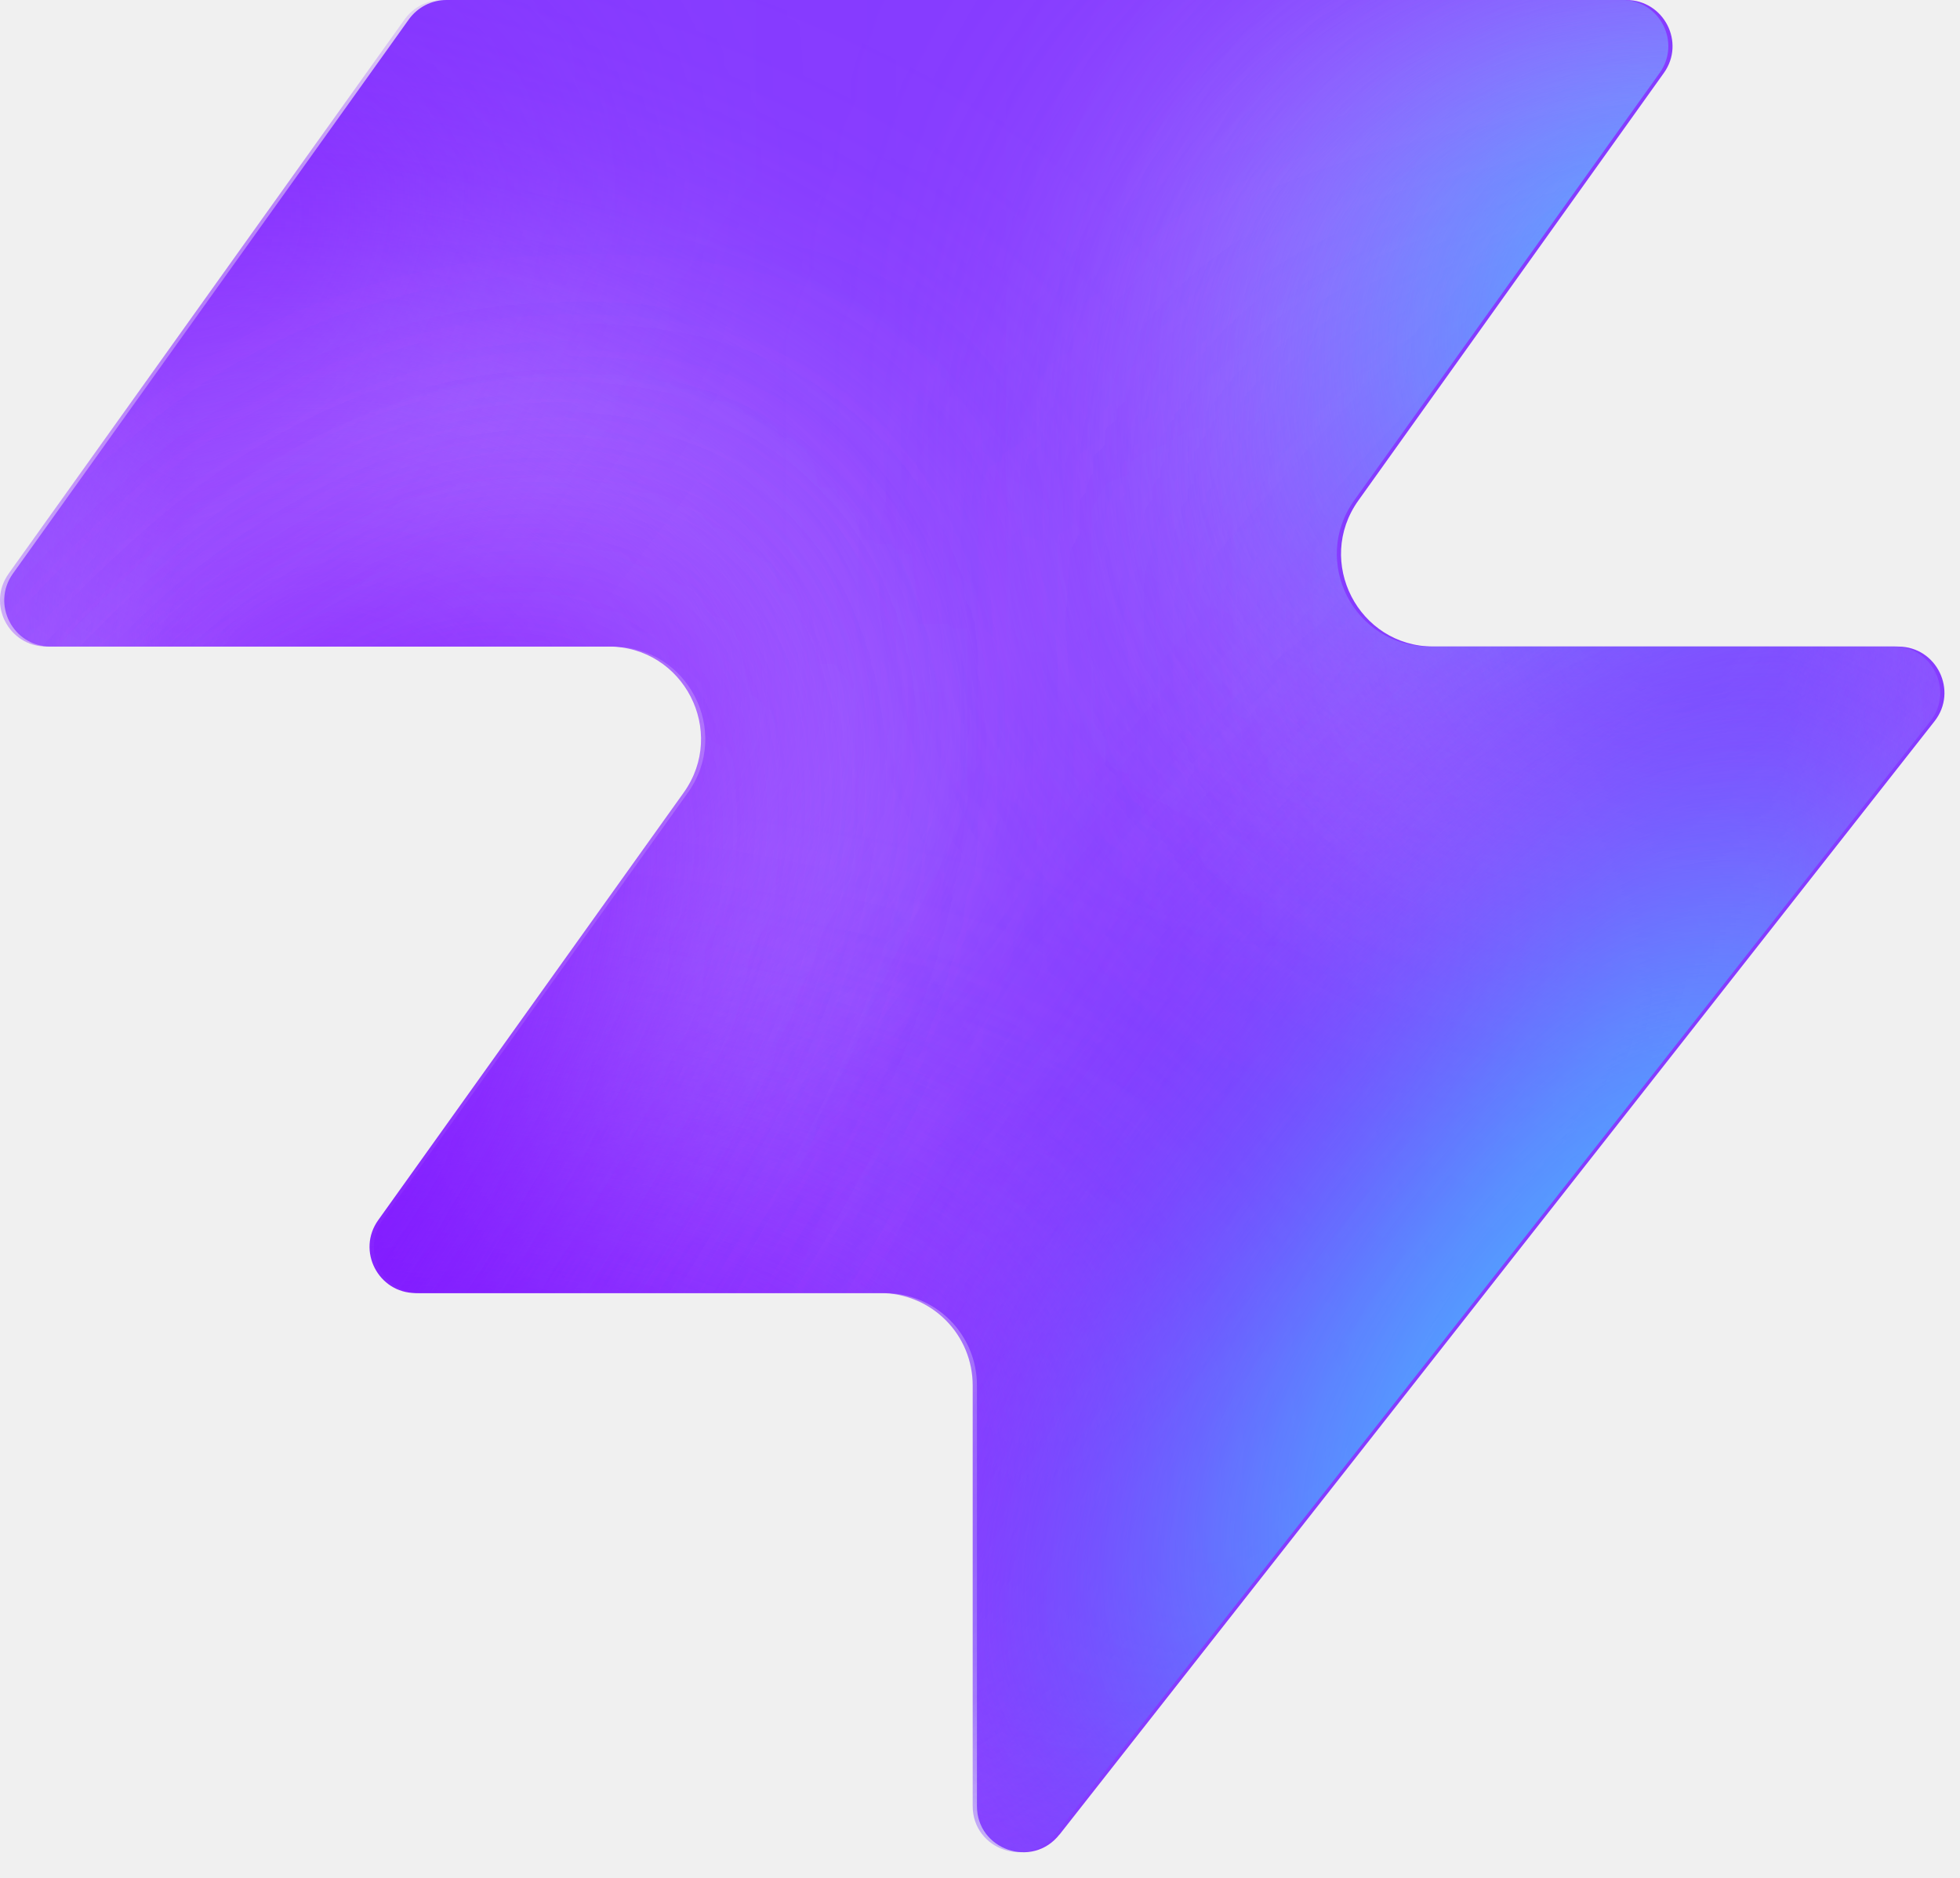
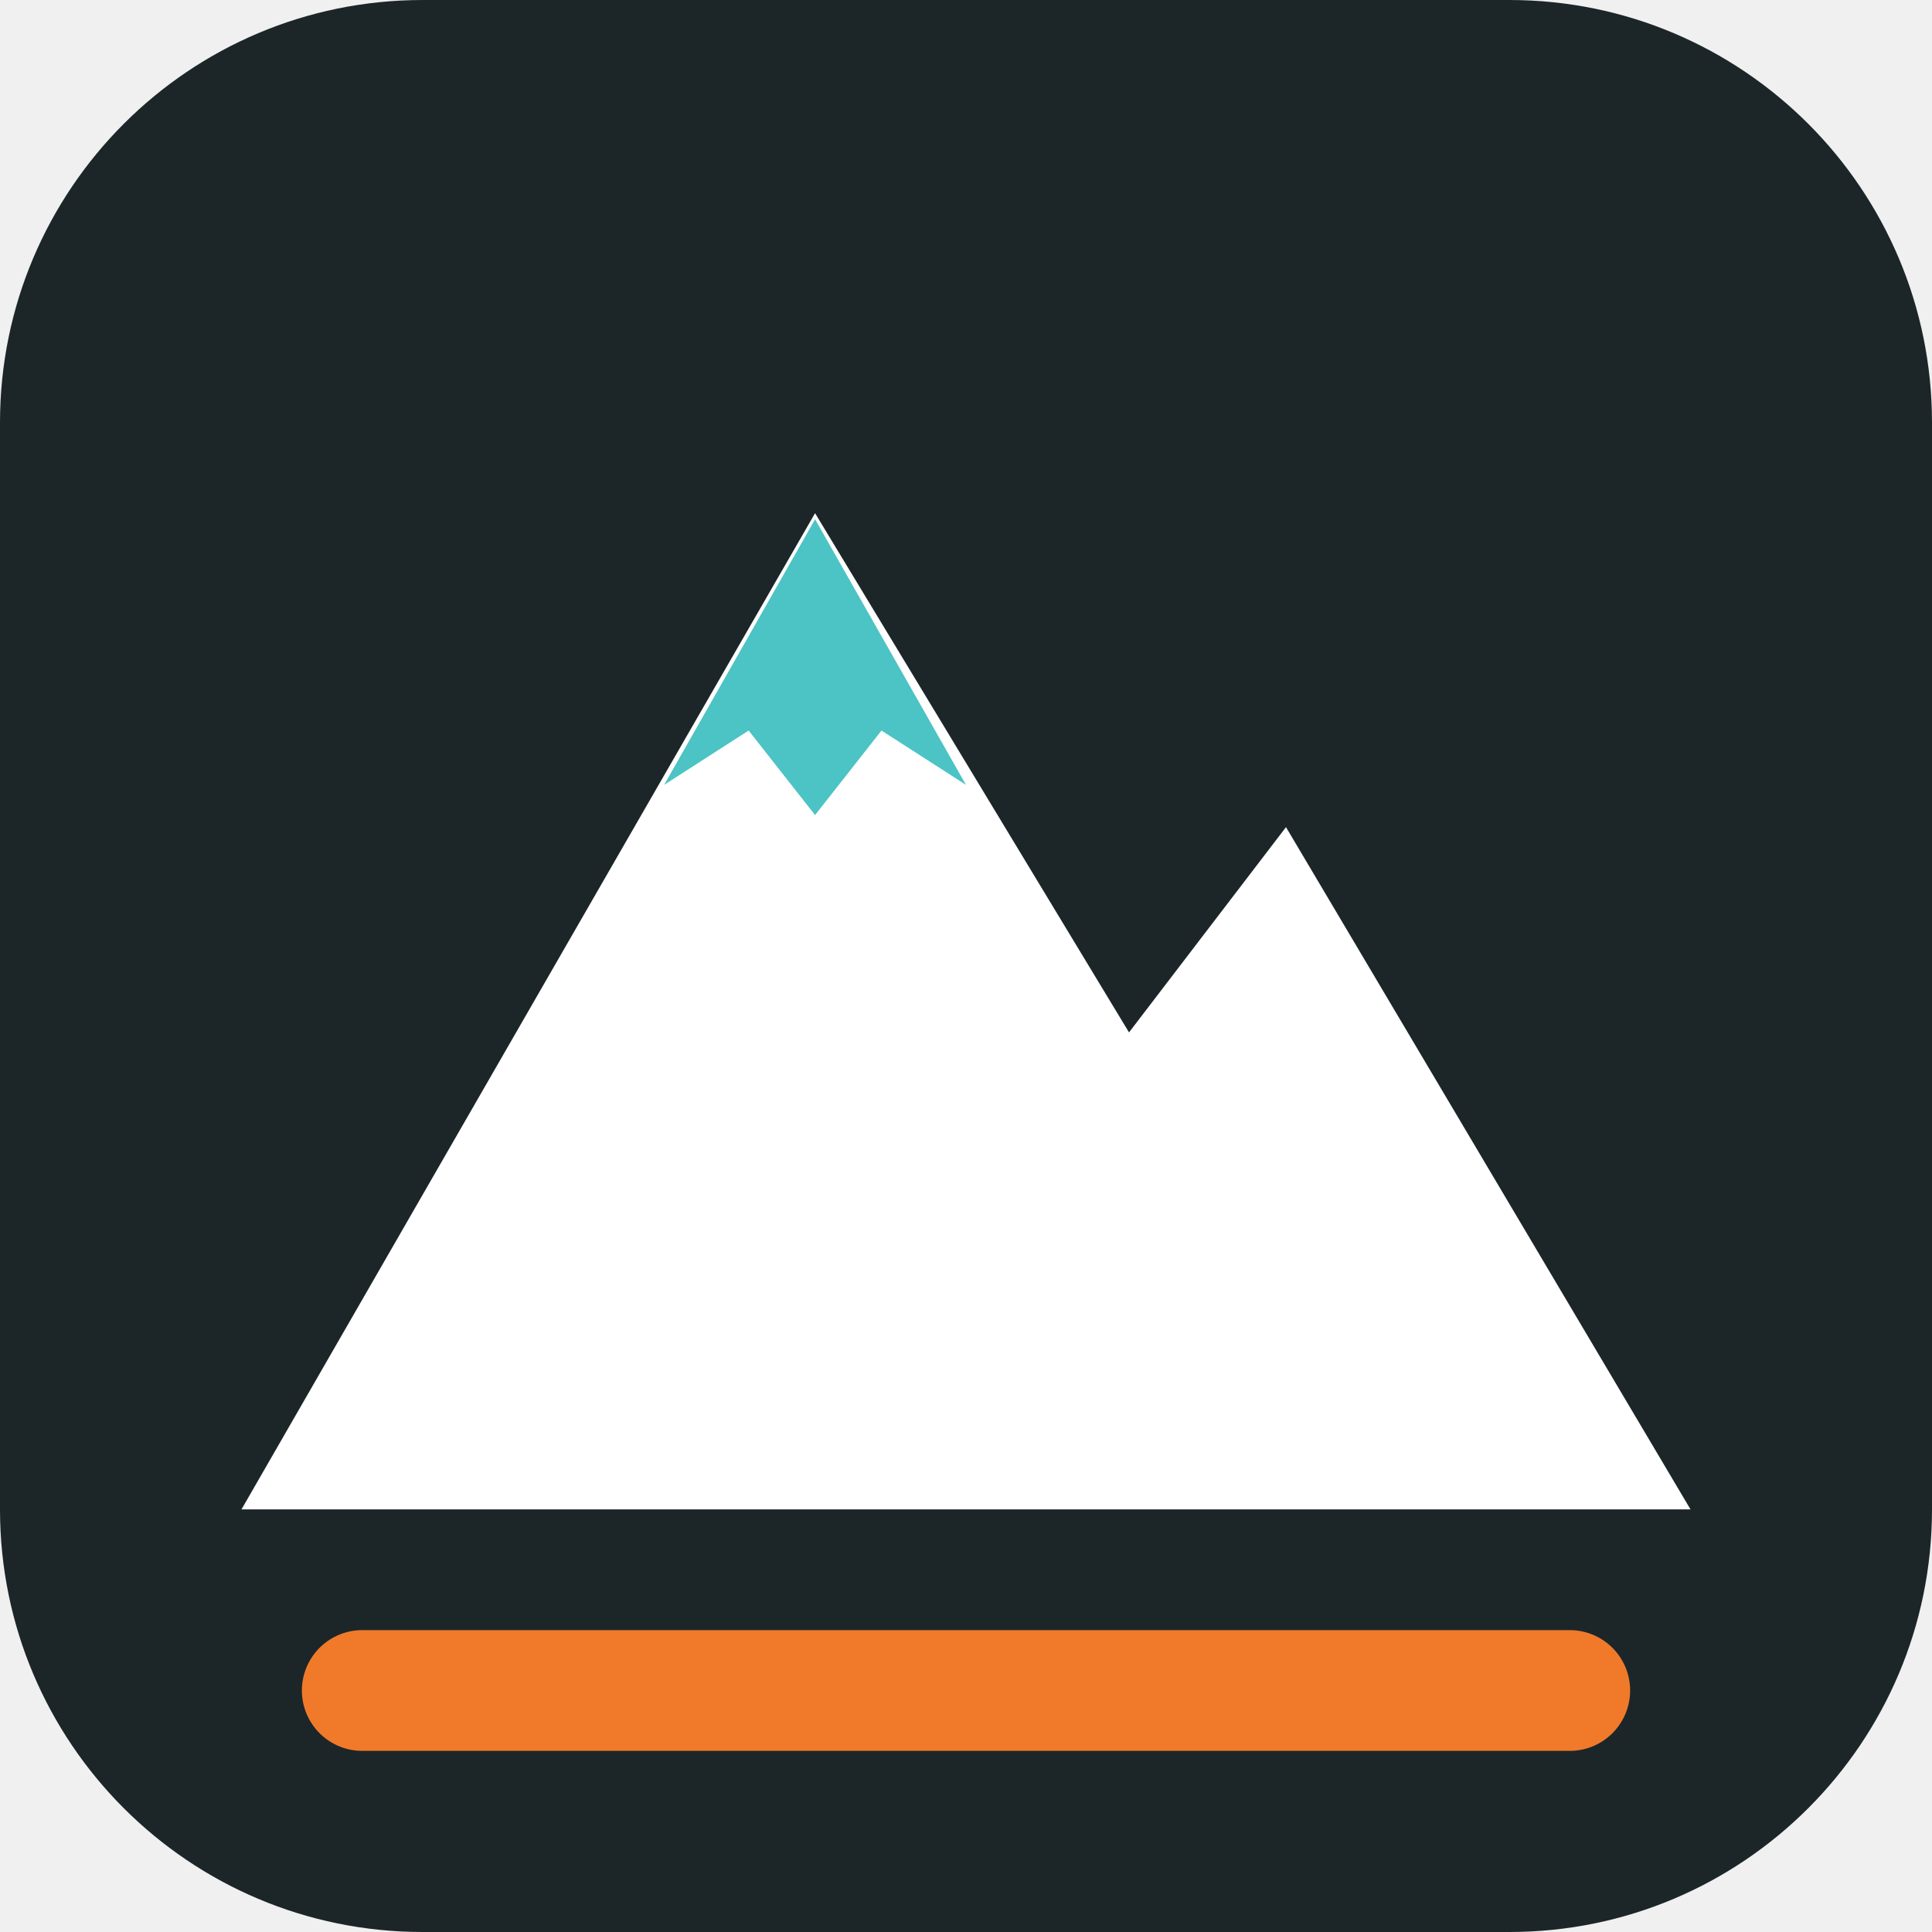
- <svg xmlns="http://www.w3.org/2000/svg" width="48" height="46" fill="none" viewBox="0 0 48 46">
-   <path fill="#863bff" d="M25.946 44.938c-.664.845-2.021.375-2.021-.698V33.937a2.26 2.26 0 0 0-2.262-2.262H10.287c-.92 0-1.456-1.04-.92-1.788l7.48-10.471c1.07-1.497 0-3.578-1.842-3.578H1.237c-.92 0-1.456-1.04-.92-1.788L10.013.474c.214-.297.556-.474.92-.474h28.894c.92 0 1.456 1.04.92 1.788l-7.48 10.471c-1.07 1.498 0 3.579 1.842 3.579h11.377c.943 0 1.473 1.088.89 1.83L25.947 44.94z" style="fill:#863bff;fill:color(display-p3 .525 .23 1);fill-opacity:1" />
-   <mask id="a" width="48" height="46" x="0" y="0" maskUnits="userSpaceOnUse" style="mask-type:alpha">
-     <path fill="#000" d="M25.842 44.938c-.664.844-2.021.375-2.021-.698V33.937a2.26 2.26 0 0 0-2.262-2.262H10.183c-.92 0-1.456-1.04-.92-1.788l7.48-10.471c1.07-1.498 0-3.579-1.842-3.579H1.133c-.92 0-1.456-1.04-.92-1.787L9.91.473c.214-.297.556-.474.92-.474h28.894c.92 0 1.456 1.04.92 1.788l-7.48 10.471c-1.07 1.498 0 3.578 1.842 3.578h11.377c.943 0 1.473 1.088.89 1.832L25.843 44.94z" style="fill:#000;fill-opacity:1" />
-   </mask>
-   <g mask="url(#a)">
-     <g filter="url(#b)">
-       <ellipse cx="5.508" cy="14.704" fill="#ede6ff" rx="5.508" ry="14.704" style="fill:#ede6ff;fill:color(display-p3 .927 .903 1);fill-opacity:1" transform="matrix(.00324 1 1 -.00324 -4.47 31.516)" />
-     </g>
-     <g filter="url(#c)">
-       <ellipse cx="10.399" cy="29.851" fill="#ede6ff" rx="10.399" ry="29.851" style="fill:#ede6ff;fill:color(display-p3 .927 .903 1);fill-opacity:1" transform="matrix(.00324 1 1 -.00324 -39.328 7.883)" />
-     </g>
-     <g filter="url(#d)">
-       <ellipse cx="5.508" cy="30.487" fill="#7e14ff" rx="5.508" ry="30.487" style="fill:#7e14ff;fill:color(display-p3 .492 .077 1);fill-opacity:1" transform="rotate(89.814 -25.913 -14.639)scale(1 -1)" />
-     </g>
-     <g filter="url(#e)">
-       <ellipse cx="5.508" cy="30.599" fill="#7e14ff" rx="5.508" ry="30.599" style="fill:#7e14ff;fill:color(display-p3 .492 .077 1);fill-opacity:1" transform="rotate(89.814 -32.644 -3.334)scale(1 -1)" />
-     </g>
-     <g filter="url(#f)">
-       <ellipse cx="5.508" cy="30.599" fill="#7e14ff" rx="5.508" ry="30.599" style="fill:#7e14ff;fill:color(display-p3 .492 .077 1);fill-opacity:1" transform="matrix(.00324 1 1 -.00324 -34.34 30.47)" />
-     </g>
-     <g filter="url(#g)">
-       <ellipse cx="14.072" cy="22.078" fill="#ede6ff" rx="14.072" ry="22.078" style="fill:#ede6ff;fill:color(display-p3 .927 .903 1);fill-opacity:1" transform="rotate(93.35 24.506 48.493)scale(-1 1)" />
-     </g>
-     <g filter="url(#h)">
-       <ellipse cx="3.47" cy="21.501" fill="#7e14ff" rx="3.47" ry="21.501" style="fill:#7e14ff;fill:color(display-p3 .492 .077 1);fill-opacity:1" transform="rotate(89.009 28.708 47.59)scale(-1 1)" />
-     </g>
-     <g filter="url(#i)">
-       <ellipse cx="3.47" cy="21.501" fill="#7e14ff" rx="3.47" ry="21.501" style="fill:#7e14ff;fill:color(display-p3 .492 .077 1);fill-opacity:1" transform="rotate(89.009 28.708 47.59)scale(-1 1)" />
-     </g>
-     <g filter="url(#j)">
-       <ellipse cx=".387" cy="8.972" fill="#7e14ff" rx="4.407" ry="29.108" style="fill:#7e14ff;fill:color(display-p3 .492 .077 1);fill-opacity:1" transform="rotate(39.51 .387 8.972)" />
-     </g>
-     <g filter="url(#k)">
-       <ellipse cx="47.523" cy="-6.092" fill="#7e14ff" rx="4.407" ry="29.108" style="fill:#7e14ff;fill:color(display-p3 .492 .077 1);fill-opacity:1" transform="rotate(37.892 47.523 -6.092)" />
-     </g>
-     <g filter="url(#l)">
-       <ellipse cx="41.412" cy="6.333" fill="#47bfff" rx="5.971" ry="9.665" style="fill:#47bfff;fill:color(display-p3 .28 .748 1);fill-opacity:1" transform="rotate(37.892 41.412 6.333)" />
-     </g>
-     <g filter="url(#m)">
-       <ellipse cx="-1.879" cy="38.332" fill="#7e14ff" rx="4.407" ry="29.108" style="fill:#7e14ff;fill:color(display-p3 .492 .077 1);fill-opacity:1" transform="rotate(37.892 -1.88 38.332)" />
-     </g>
-     <g filter="url(#n)">
-       <ellipse cx="-1.879" cy="38.332" fill="#7e14ff" rx="4.407" ry="29.108" style="fill:#7e14ff;fill:color(display-p3 .492 .077 1);fill-opacity:1" transform="rotate(37.892 -1.88 38.332)" />
-     </g>
-     <g filter="url(#o)">
-       <ellipse cx="35.651" cy="29.907" fill="#7e14ff" rx="4.407" ry="29.108" style="fill:#7e14ff;fill:color(display-p3 .492 .077 1);fill-opacity:1" transform="rotate(37.892 35.651 29.907)" />
-     </g>
-     <g filter="url(#p)">
-       <ellipse cx="38.418" cy="32.4" fill="#47bfff" rx="5.971" ry="15.297" style="fill:#47bfff;fill:color(display-p3 .28 .748 1);fill-opacity:1" transform="rotate(37.892 38.418 32.4)" />
-     </g>
-   </g>
-   <defs>
-     <filter id="b" width="60.045" height="41.654" x="-19.77" y="16.149" color-interpolation-filters="sRGB" filterUnits="userSpaceOnUse">
-       <feFlood flood-opacity="0" result="BackgroundImageFix" />
-       <feBlend in="SourceGraphic" in2="BackgroundImageFix" result="shape" />
-       <feGaussianBlur result="effect1_foregroundBlur_2002_17158" stdDeviation="7.659" />
-     </filter>
-     <filter id="c" width="90.34" height="51.437" x="-54.613" y="-7.533" color-interpolation-filters="sRGB" filterUnits="userSpaceOnUse">
-       <feFlood flood-opacity="0" result="BackgroundImageFix" />
-       <feBlend in="SourceGraphic" in2="BackgroundImageFix" result="shape" />
-       <feGaussianBlur result="effect1_foregroundBlur_2002_17158" stdDeviation="7.659" />
-     </filter>
-     <filter id="d" width="79.355" height="29.4" x="-49.64" y="2.03" color-interpolation-filters="sRGB" filterUnits="userSpaceOnUse">
-       <feFlood flood-opacity="0" result="BackgroundImageFix" />
-       <feBlend in="SourceGraphic" in2="BackgroundImageFix" result="shape" />
-       <feGaussianBlur result="effect1_foregroundBlur_2002_17158" stdDeviation="4.596" />
-     </filter>
-     <filter id="e" width="79.579" height="29.4" x="-45.045" y="20.029" color-interpolation-filters="sRGB" filterUnits="userSpaceOnUse">
-       <feFlood flood-opacity="0" result="BackgroundImageFix" />
-       <feBlend in="SourceGraphic" in2="BackgroundImageFix" result="shape" />
-       <feGaussianBlur result="effect1_foregroundBlur_2002_17158" stdDeviation="4.596" />
-     </filter>
-     <filter id="f" width="79.579" height="29.4" x="-43.513" y="21.178" color-interpolation-filters="sRGB" filterUnits="userSpaceOnUse">
-       <feFlood flood-opacity="0" result="BackgroundImageFix" />
-       <feBlend in="SourceGraphic" in2="BackgroundImageFix" result="shape" />
-       <feGaussianBlur result="effect1_foregroundBlur_2002_17158" stdDeviation="4.596" />
-     </filter>
-     <filter id="g" width="74.749" height="58.852" x="15.756" y="-17.901" color-interpolation-filters="sRGB" filterUnits="userSpaceOnUse">
-       <feFlood flood-opacity="0" result="BackgroundImageFix" />
-       <feBlend in="SourceGraphic" in2="BackgroundImageFix" result="shape" />
-       <feGaussianBlur result="effect1_foregroundBlur_2002_17158" stdDeviation="7.659" />
-     </filter>
-     <filter id="h" width="61.377" height="25.362" x="23.548" y="2.284" color-interpolation-filters="sRGB" filterUnits="userSpaceOnUse">
-       <feFlood flood-opacity="0" result="BackgroundImageFix" />
-       <feBlend in="SourceGraphic" in2="BackgroundImageFix" result="shape" />
-       <feGaussianBlur result="effect1_foregroundBlur_2002_17158" stdDeviation="4.596" />
-     </filter>
-     <filter id="i" width="61.377" height="25.362" x="23.548" y="2.284" color-interpolation-filters="sRGB" filterUnits="userSpaceOnUse">
-       <feFlood flood-opacity="0" result="BackgroundImageFix" />
-       <feBlend in="SourceGraphic" in2="BackgroundImageFix" result="shape" />
-       <feGaussianBlur result="effect1_foregroundBlur_2002_17158" stdDeviation="4.596" />
-     </filter>
-     <filter id="j" width="56.045" height="63.649" x="-27.636" y="-22.853" color-interpolation-filters="sRGB" filterUnits="userSpaceOnUse">
-       <feFlood flood-opacity="0" result="BackgroundImageFix" />
-       <feBlend in="SourceGraphic" in2="BackgroundImageFix" result="shape" />
-       <feGaussianBlur result="effect1_foregroundBlur_2002_17158" stdDeviation="4.596" />
-     </filter>
-     <filter id="k" width="54.814" height="64.646" x="20.116" y="-38.415" color-interpolation-filters="sRGB" filterUnits="userSpaceOnUse">
-       <feFlood flood-opacity="0" result="BackgroundImageFix" />
-       <feBlend in="SourceGraphic" in2="BackgroundImageFix" result="shape" />
-       <feGaussianBlur result="effect1_foregroundBlur_2002_17158" stdDeviation="4.596" />
-     </filter>
-     <filter id="l" width="33.541" height="35.313" x="24.641" y="-11.323" color-interpolation-filters="sRGB" filterUnits="userSpaceOnUse">
-       <feFlood flood-opacity="0" result="BackgroundImageFix" />
-       <feBlend in="SourceGraphic" in2="BackgroundImageFix" result="shape" />
-       <feGaussianBlur result="effect1_foregroundBlur_2002_17158" stdDeviation="4.596" />
-     </filter>
-     <filter id="m" width="54.814" height="64.646" x="-29.286" y="6.009" color-interpolation-filters="sRGB" filterUnits="userSpaceOnUse">
-       <feFlood flood-opacity="0" result="BackgroundImageFix" />
-       <feBlend in="SourceGraphic" in2="BackgroundImageFix" result="shape" />
-       <feGaussianBlur result="effect1_foregroundBlur_2002_17158" stdDeviation="4.596" />
-     </filter>
-     <filter id="n" width="54.814" height="64.646" x="-29.286" y="6.009" color-interpolation-filters="sRGB" filterUnits="userSpaceOnUse">
-       <feFlood flood-opacity="0" result="BackgroundImageFix" />
-       <feBlend in="SourceGraphic" in2="BackgroundImageFix" result="shape" />
-       <feGaussianBlur result="effect1_foregroundBlur_2002_17158" stdDeviation="4.596" />
-     </filter>
-     <filter id="o" width="54.814" height="64.646" x="8.244" y="-2.416" color-interpolation-filters="sRGB" filterUnits="userSpaceOnUse">
-       <feFlood flood-opacity="0" result="BackgroundImageFix" />
-       <feBlend in="SourceGraphic" in2="BackgroundImageFix" result="shape" />
-       <feGaussianBlur result="effect1_foregroundBlur_2002_17158" stdDeviation="4.596" />
-     </filter>
-     <filter id="p" width="39.409" height="43.623" x="18.713" y="10.588" color-interpolation-filters="sRGB" filterUnits="userSpaceOnUse">
-       <feFlood flood-opacity="0" result="BackgroundImageFix" />
-       <feBlend in="SourceGraphic" in2="BackgroundImageFix" result="shape" />
-       <feGaussianBlur result="effect1_foregroundBlur_2002_17158" stdDeviation="4.596" />
-     </filter>
-   </defs>
+ <svg xmlns="http://www.w3.org/2000/svg" viewBox="0 0 32 32">
+   <rect width="32" height="32" rx="7" fill="#1c2629" />
+   <path d="M4 25 13.5 8.5l5.2 8.6 2.6-3.4L28 25Z" fill="#fff" />
+   <path d="m11 13 2.5-4.4 2.5 4.4-1.4-.9-1.1 1.4-1.1-1.4Z" fill="#4cc3c4" />
+   <path d="M6 28h20" stroke="#f07a2a" stroke-width="2" stroke-linecap="round" />
</svg>
